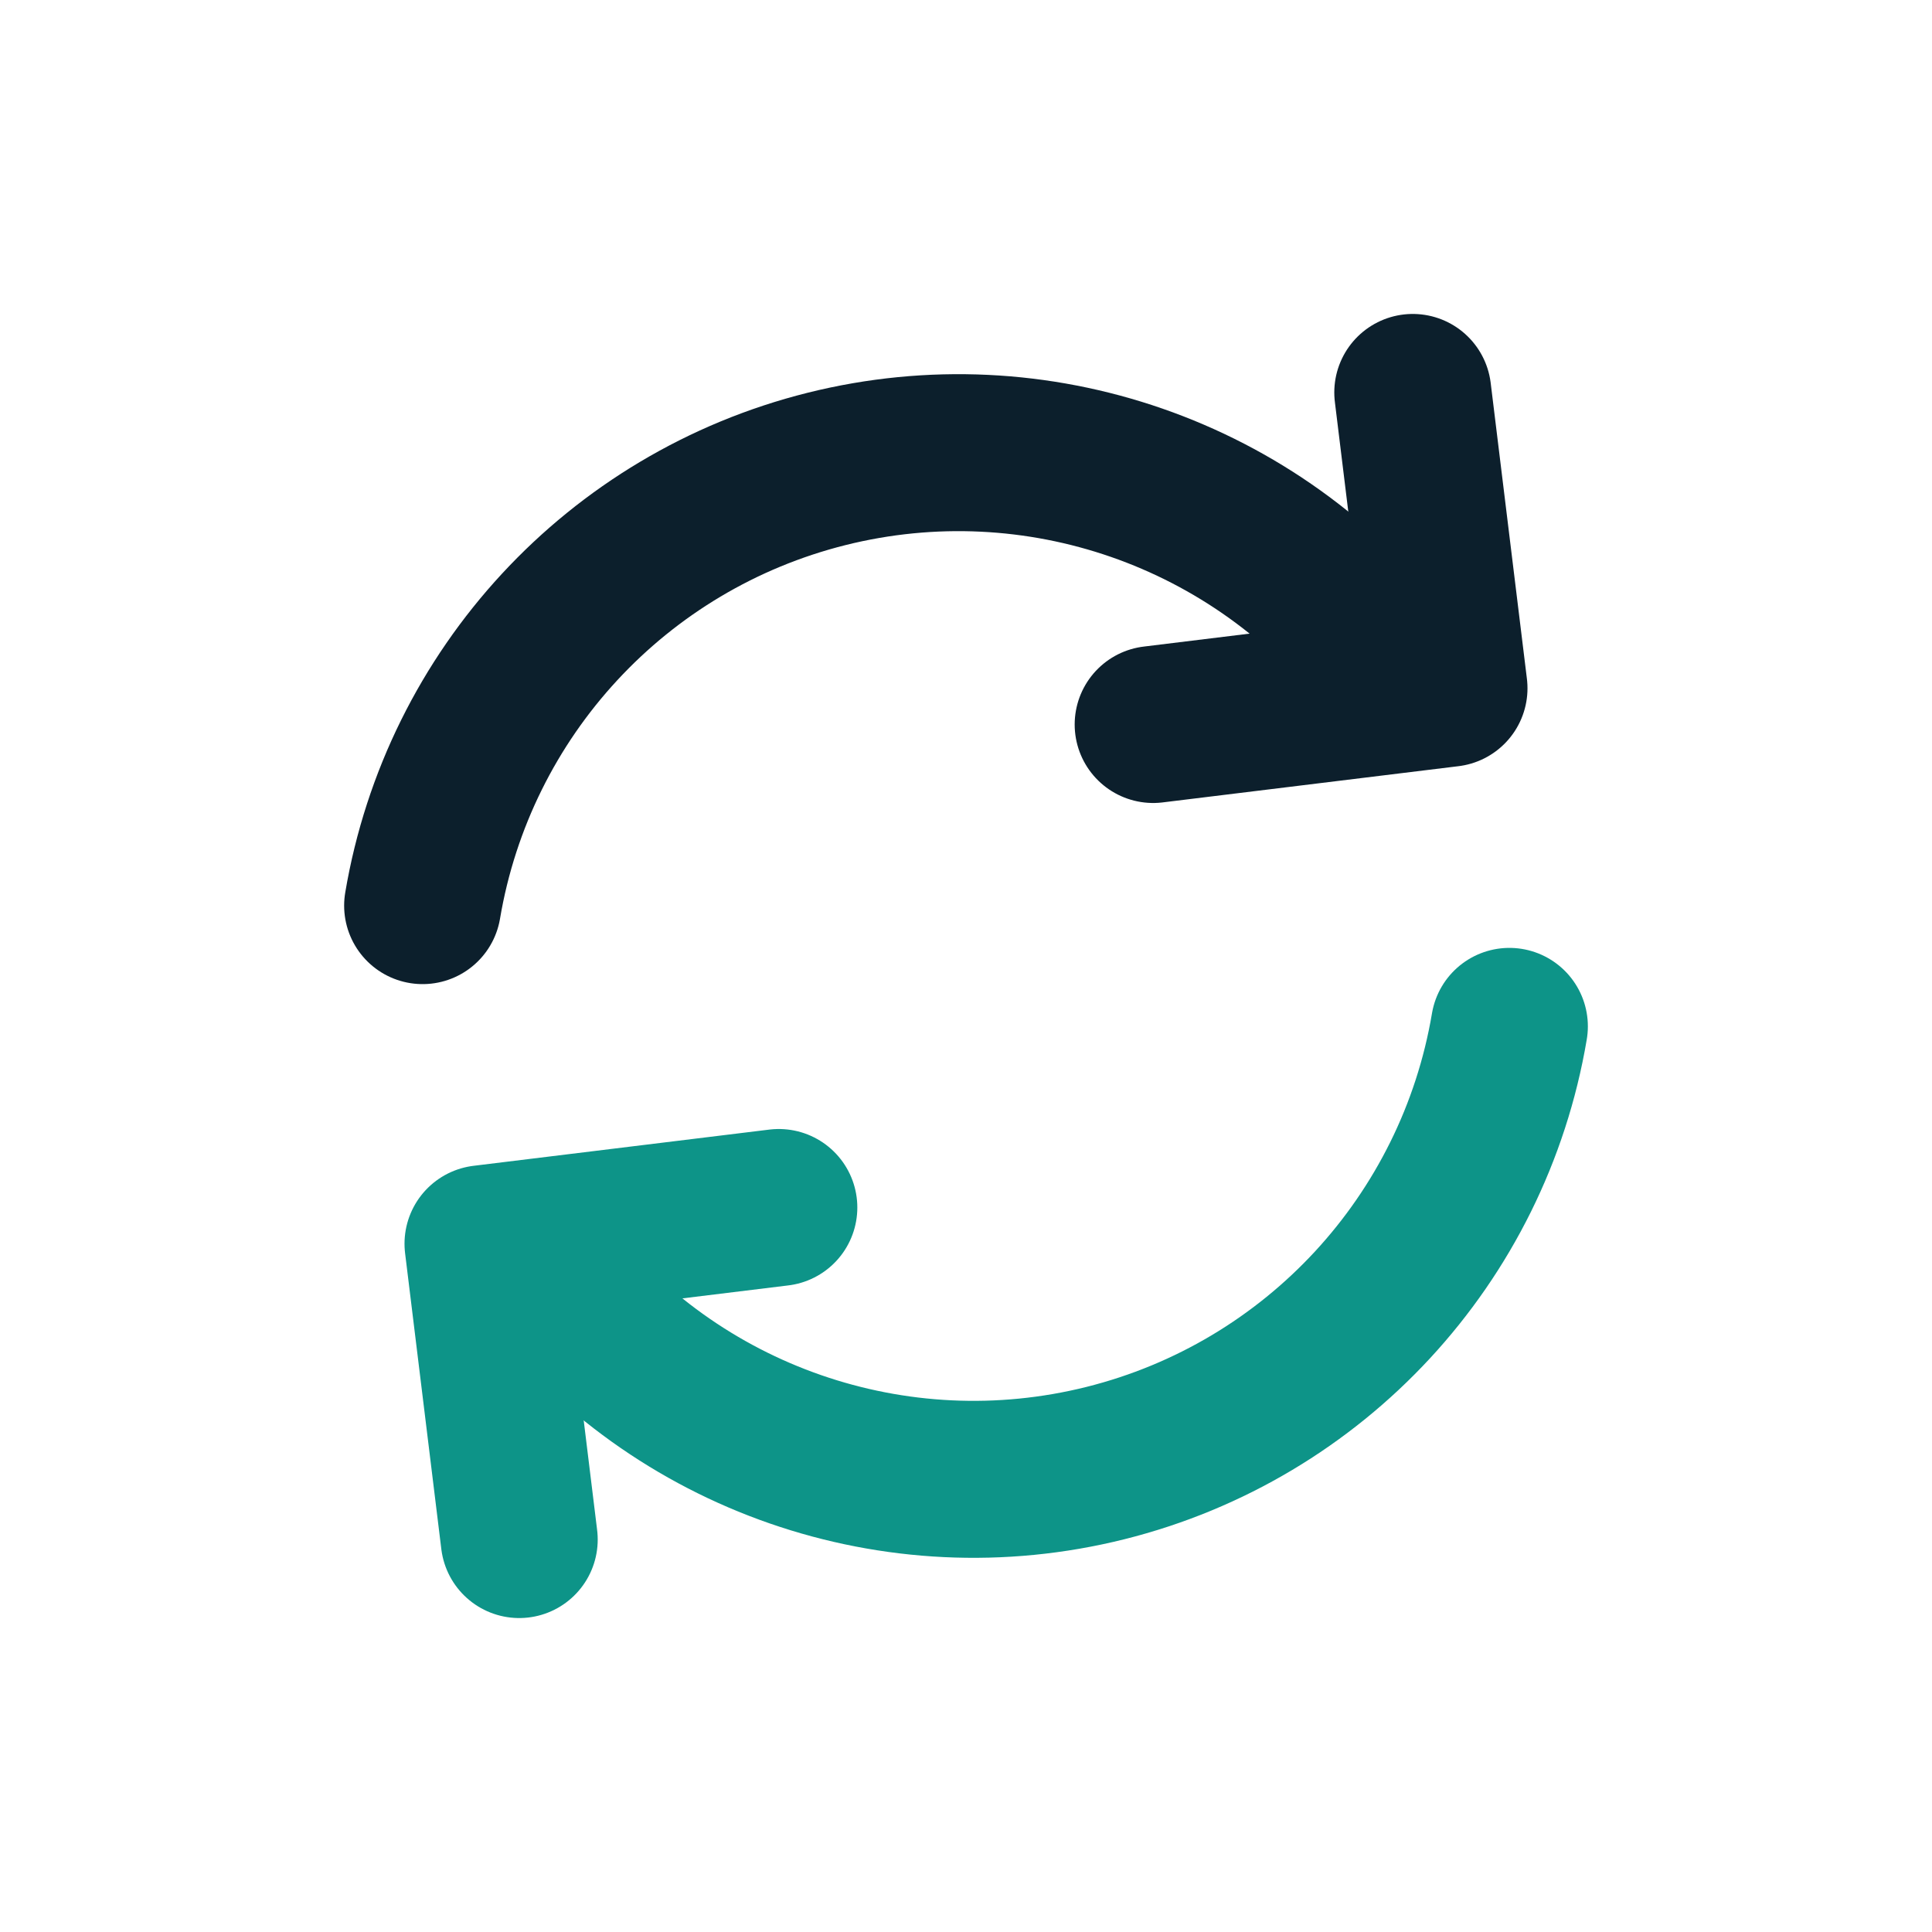
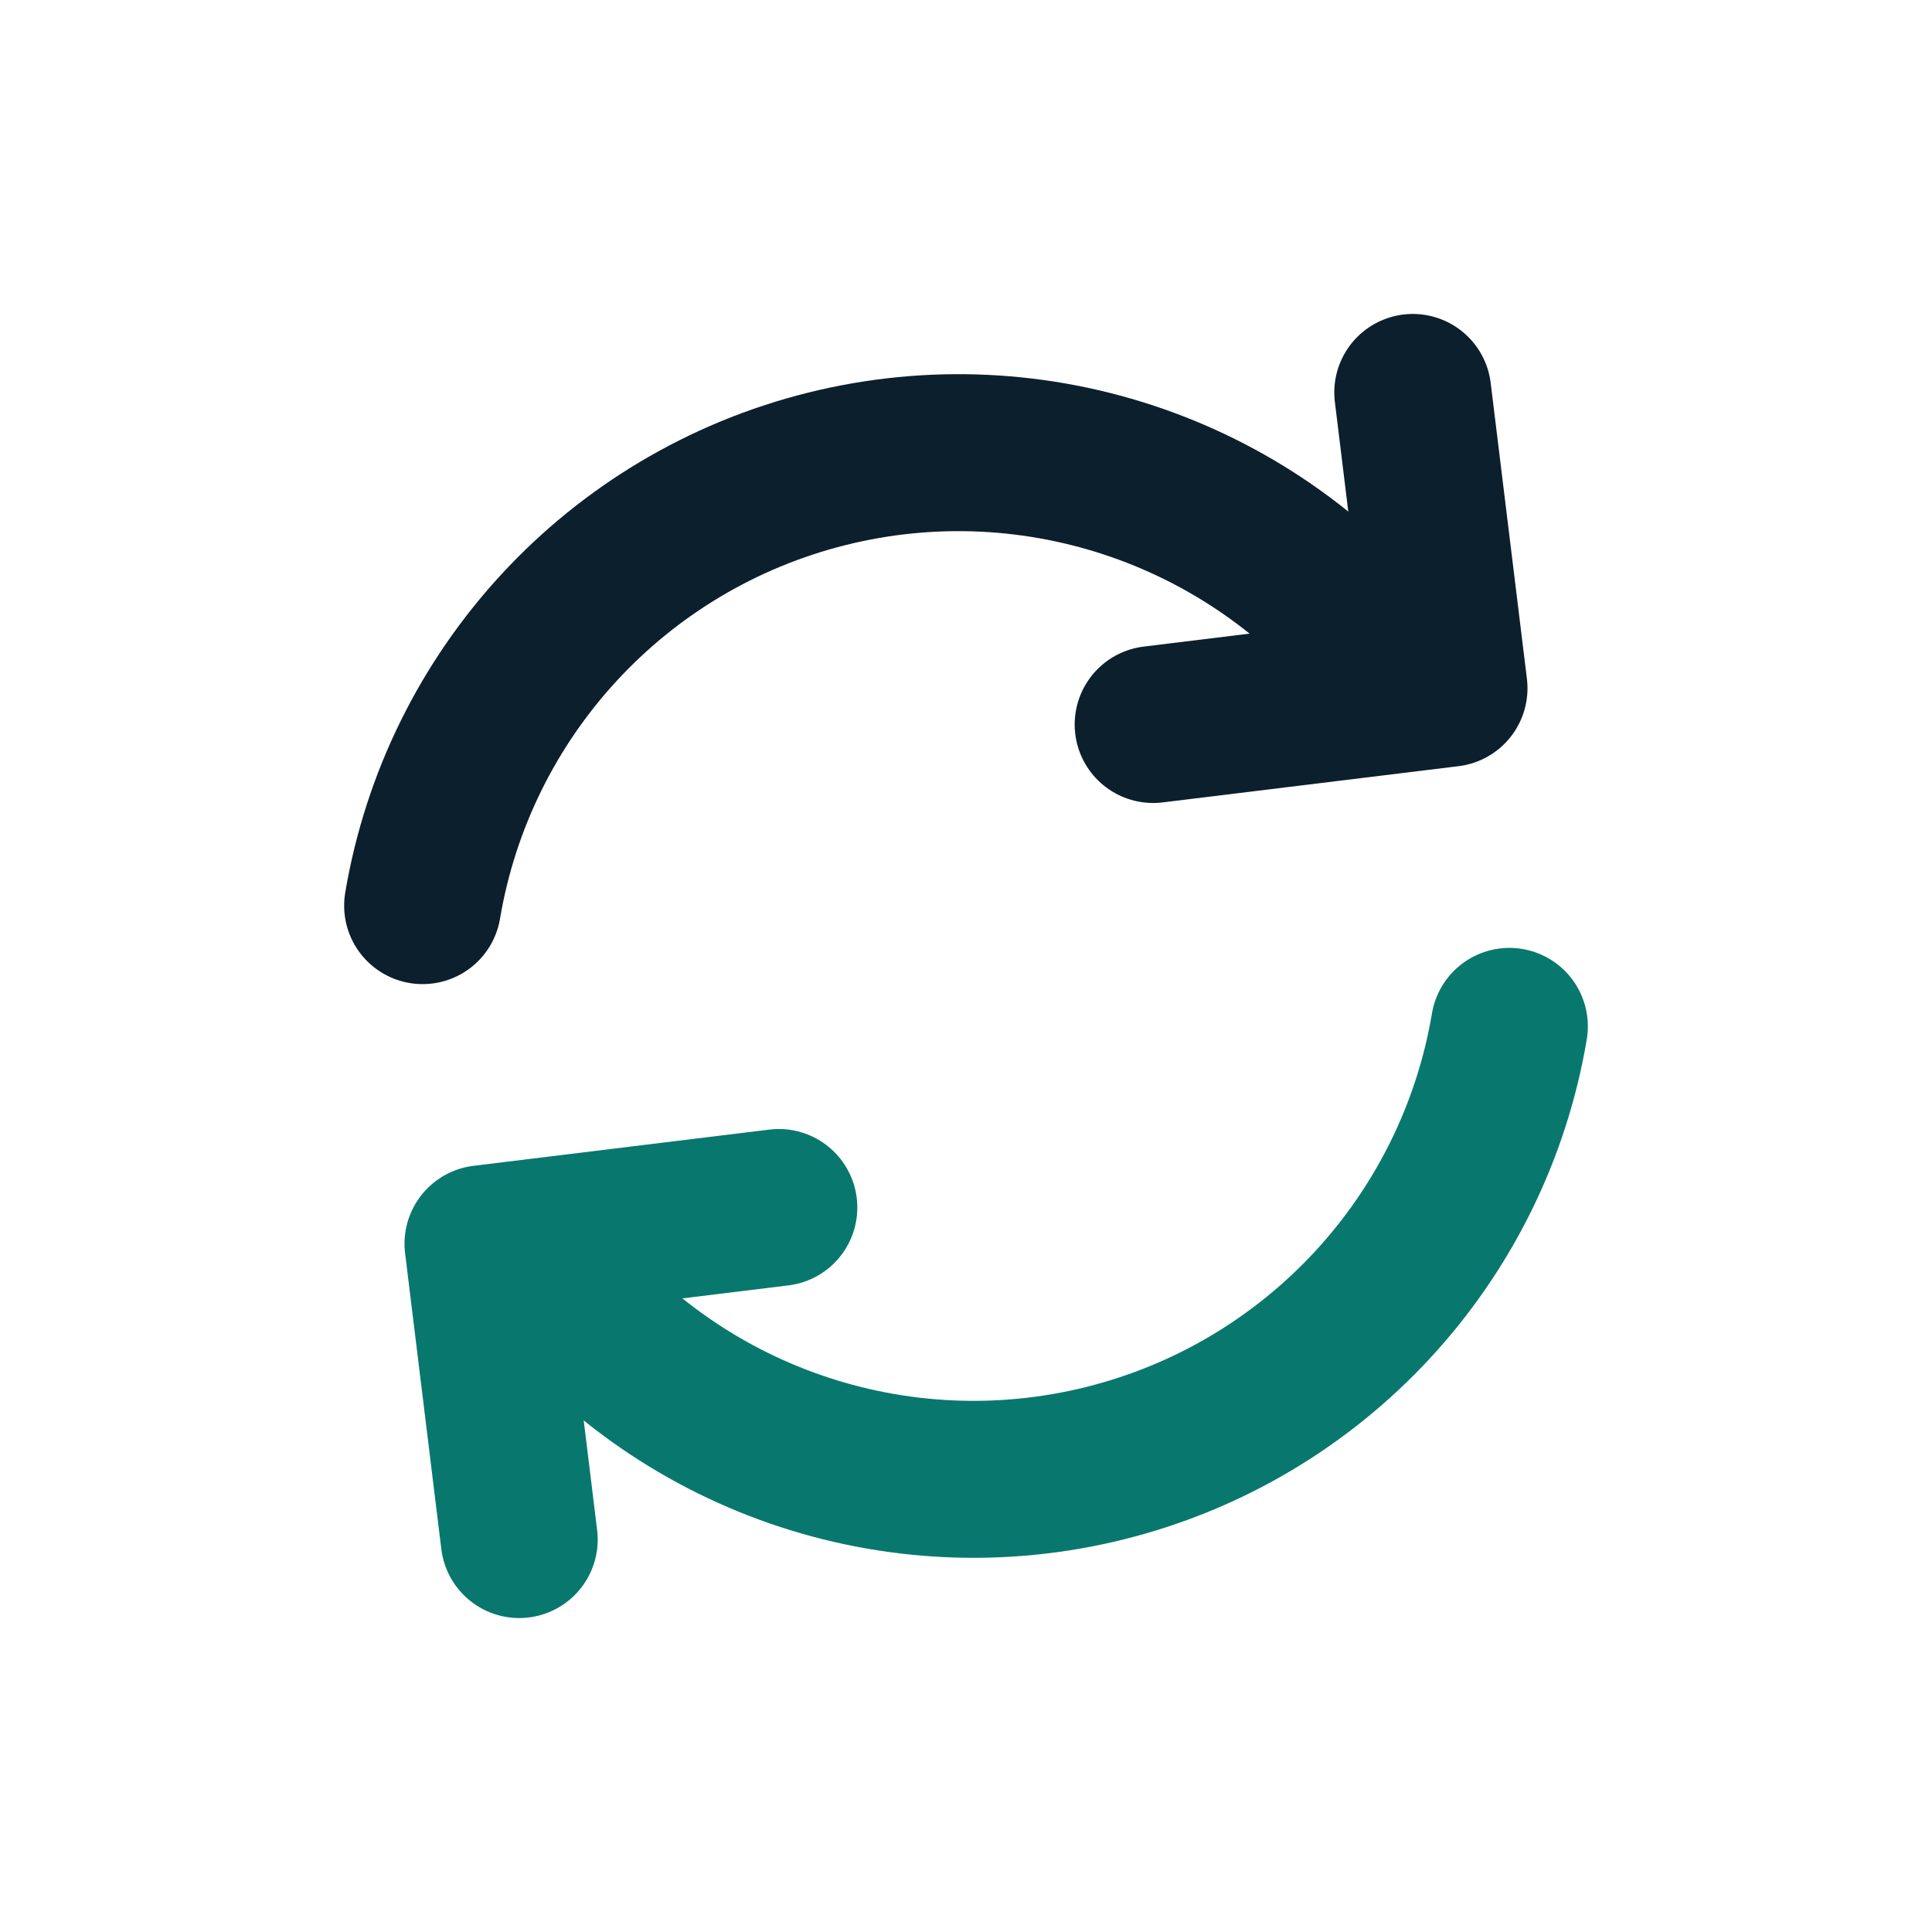
<svg xmlns="http://www.w3.org/2000/svg" width="32" height="32" viewBox="0 0 32 32" fill="none">
  <path d="M7 15A9 9 0 0 1 23 11" stroke="#0C1F2C" stroke-width="2.6" stroke-linecap="round" />
  <path d="M23.4 6.5 24 11.4l-4.9.6" fill="none" stroke="#0C1F2C" stroke-width="2.6" stroke-linecap="round" stroke-linejoin="round" />
-   <path d="M25 17A9 9 0 0 1 9 21" stroke="#0D9488" stroke-width="2.6" stroke-linecap="round" />
-   <path d="M8.6 25.5 8 20.6l4.9-.6" fill="none" stroke="#0D9488" stroke-width="2.6" stroke-linecap="round" stroke-linejoin="round" />
+   <path d="M25 17A9 9 0 0 1 9 21" stroke="#08786F" stroke-width="2.6" stroke-linecap="round" />
+   <path d="M8.6 25.5 8 20.6l4.9-.6" fill="none" stroke="#08786F" stroke-width="2.6" stroke-linecap="round" stroke-linejoin="round" />
</svg>
